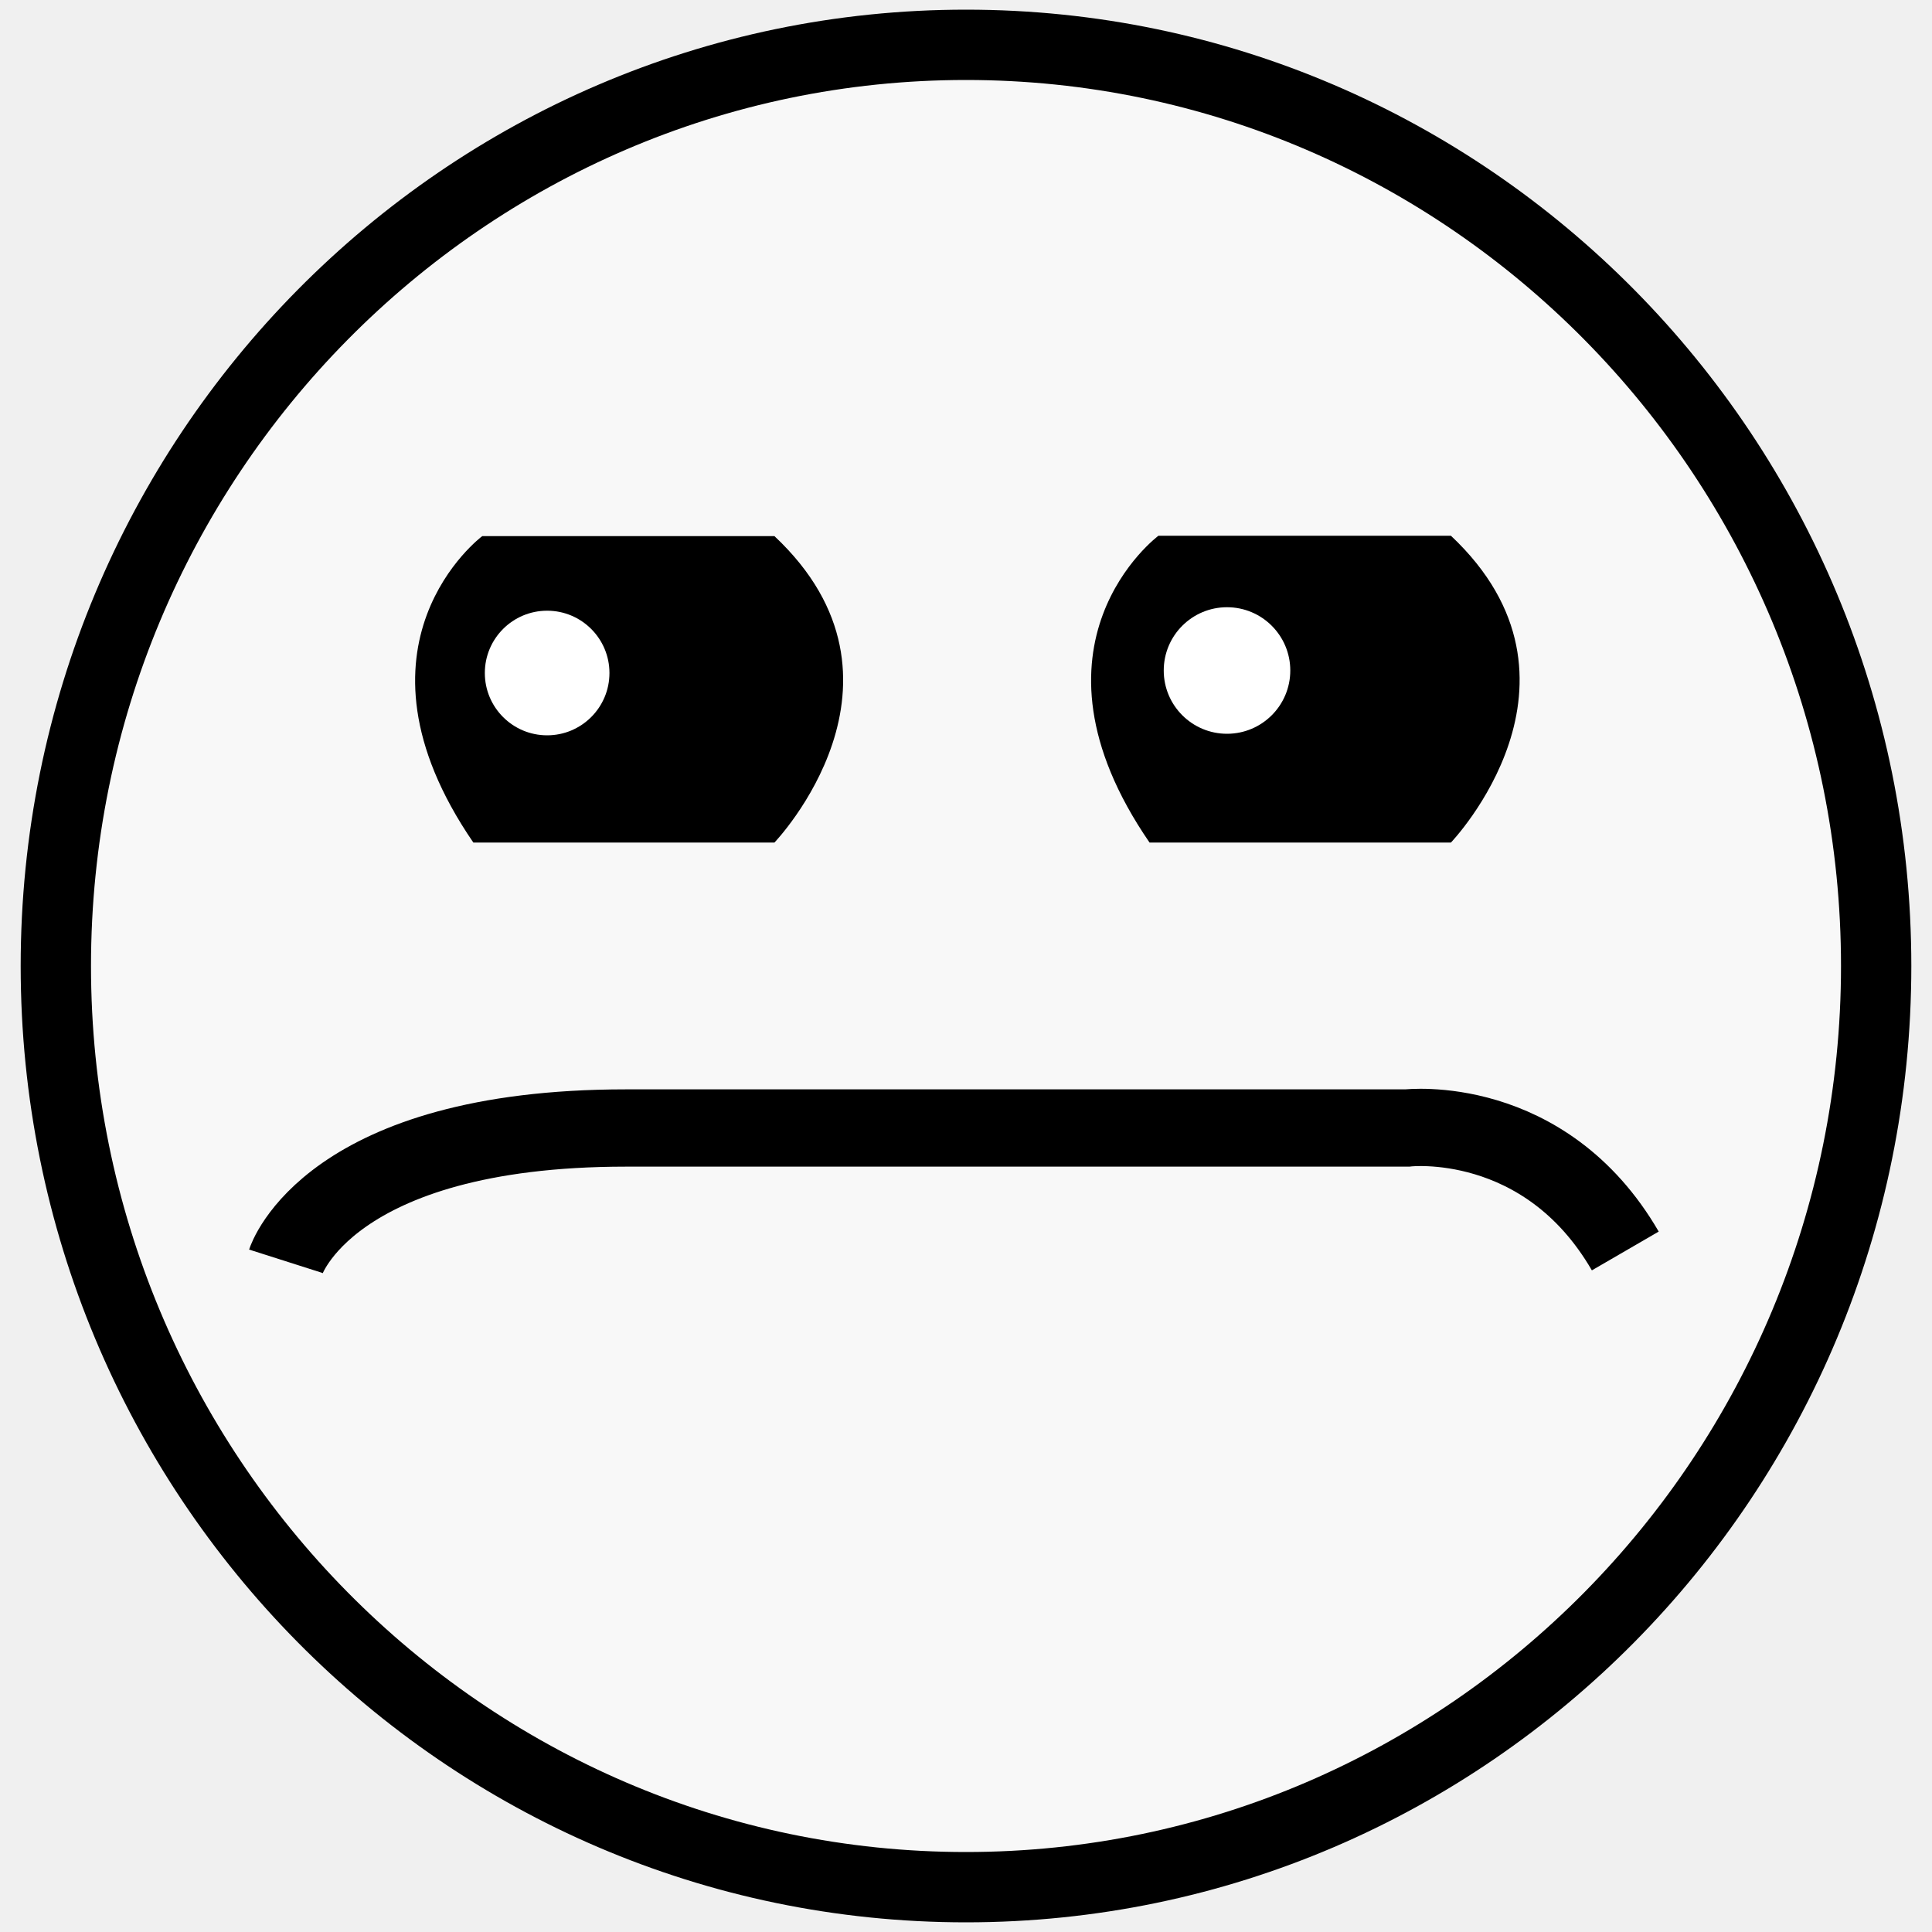
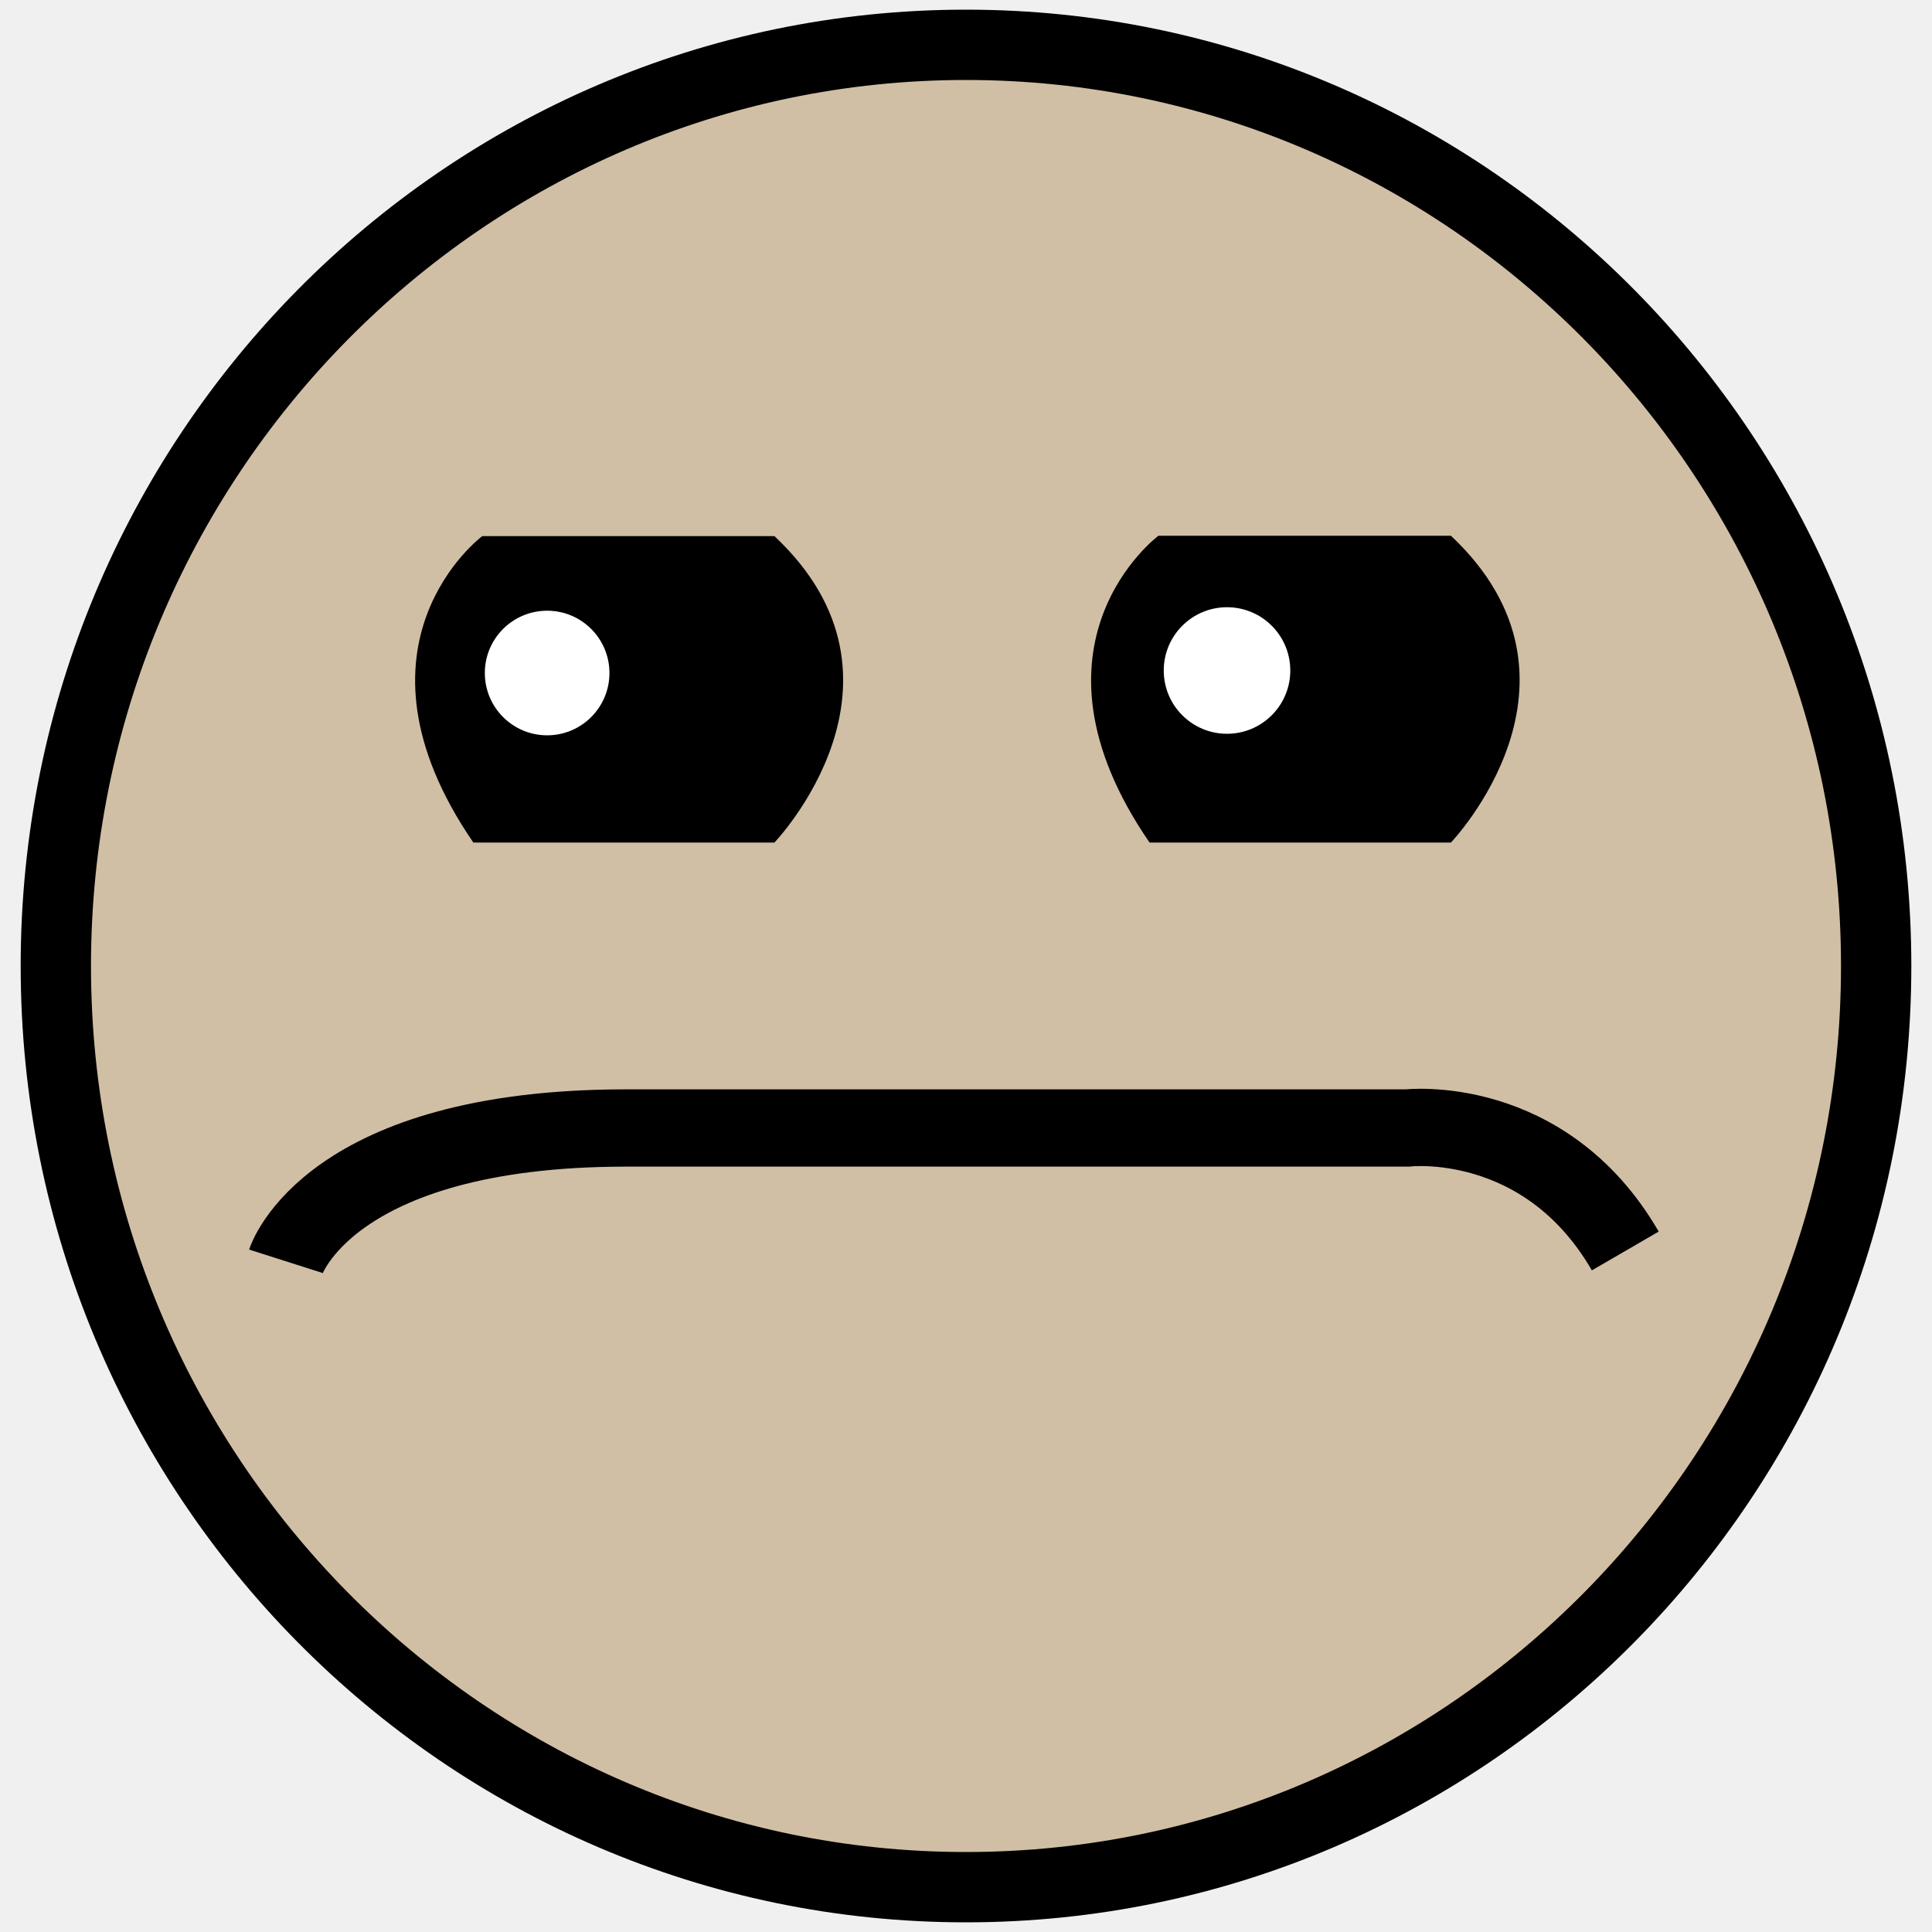
<svg xmlns="http://www.w3.org/2000/svg" id="c0b20dd2-eeaf-4043-9e63-221529df78d7" data-name="Faces" viewBox="0 0 200 200">
  <g>
-     <path d="M100,195.36c-52,0-94.22-42.78-94.22-95.36S48,4.64,100,4.64,194.22,47.42,194.22,100,152,195.36,100,195.36Z" style="fill: #fff; fill-opacity: 0.5;" />
+     <path d="M100,195.36c-52,0-94.22-42.78-94.22-95.36S48,4.64,100,4.64,194.22,47.42,194.22,100,152,195.36,100,195.36Z" style="fill: #d1bfa5;" />
    <path d="M100,8.28c49.95,0,90.58,41.14,90.58,91.72S149.95,191.72,100,191.72,9.42,150.57,9.42,100,50.05,8.28,100,8.28M100,1C46,1,2.14,45.32,2.14,100S46,199,100,199s97.86-44.32,97.86-99S154,1,100,1h0Z" />
  </g>
  <path d="M29.6,130.57s4.4-13.8,35.2-13.8h80.87s14.22-1.68,22.58,12.73" style="fill: none;stroke: #000;stroke-miterlimit: 10;stroke-width: 8px" />
  <path d="M49.92,55.5s-15,11.18-.92,31.72H80.17s16-16.69,0-31.72H49.92Z" />
  <path d="M119.92,55.46s-15.05,11.2-.92,31.76H150.2s16-16.7,0-31.76H119.92Z" />
  <circle cx="56.64" cy="69.67" r="6.45" style="fill: #fff" />
  <circle cx="127.02" cy="69.41" r="6.55" style="fill: #fff" />
</svg>
